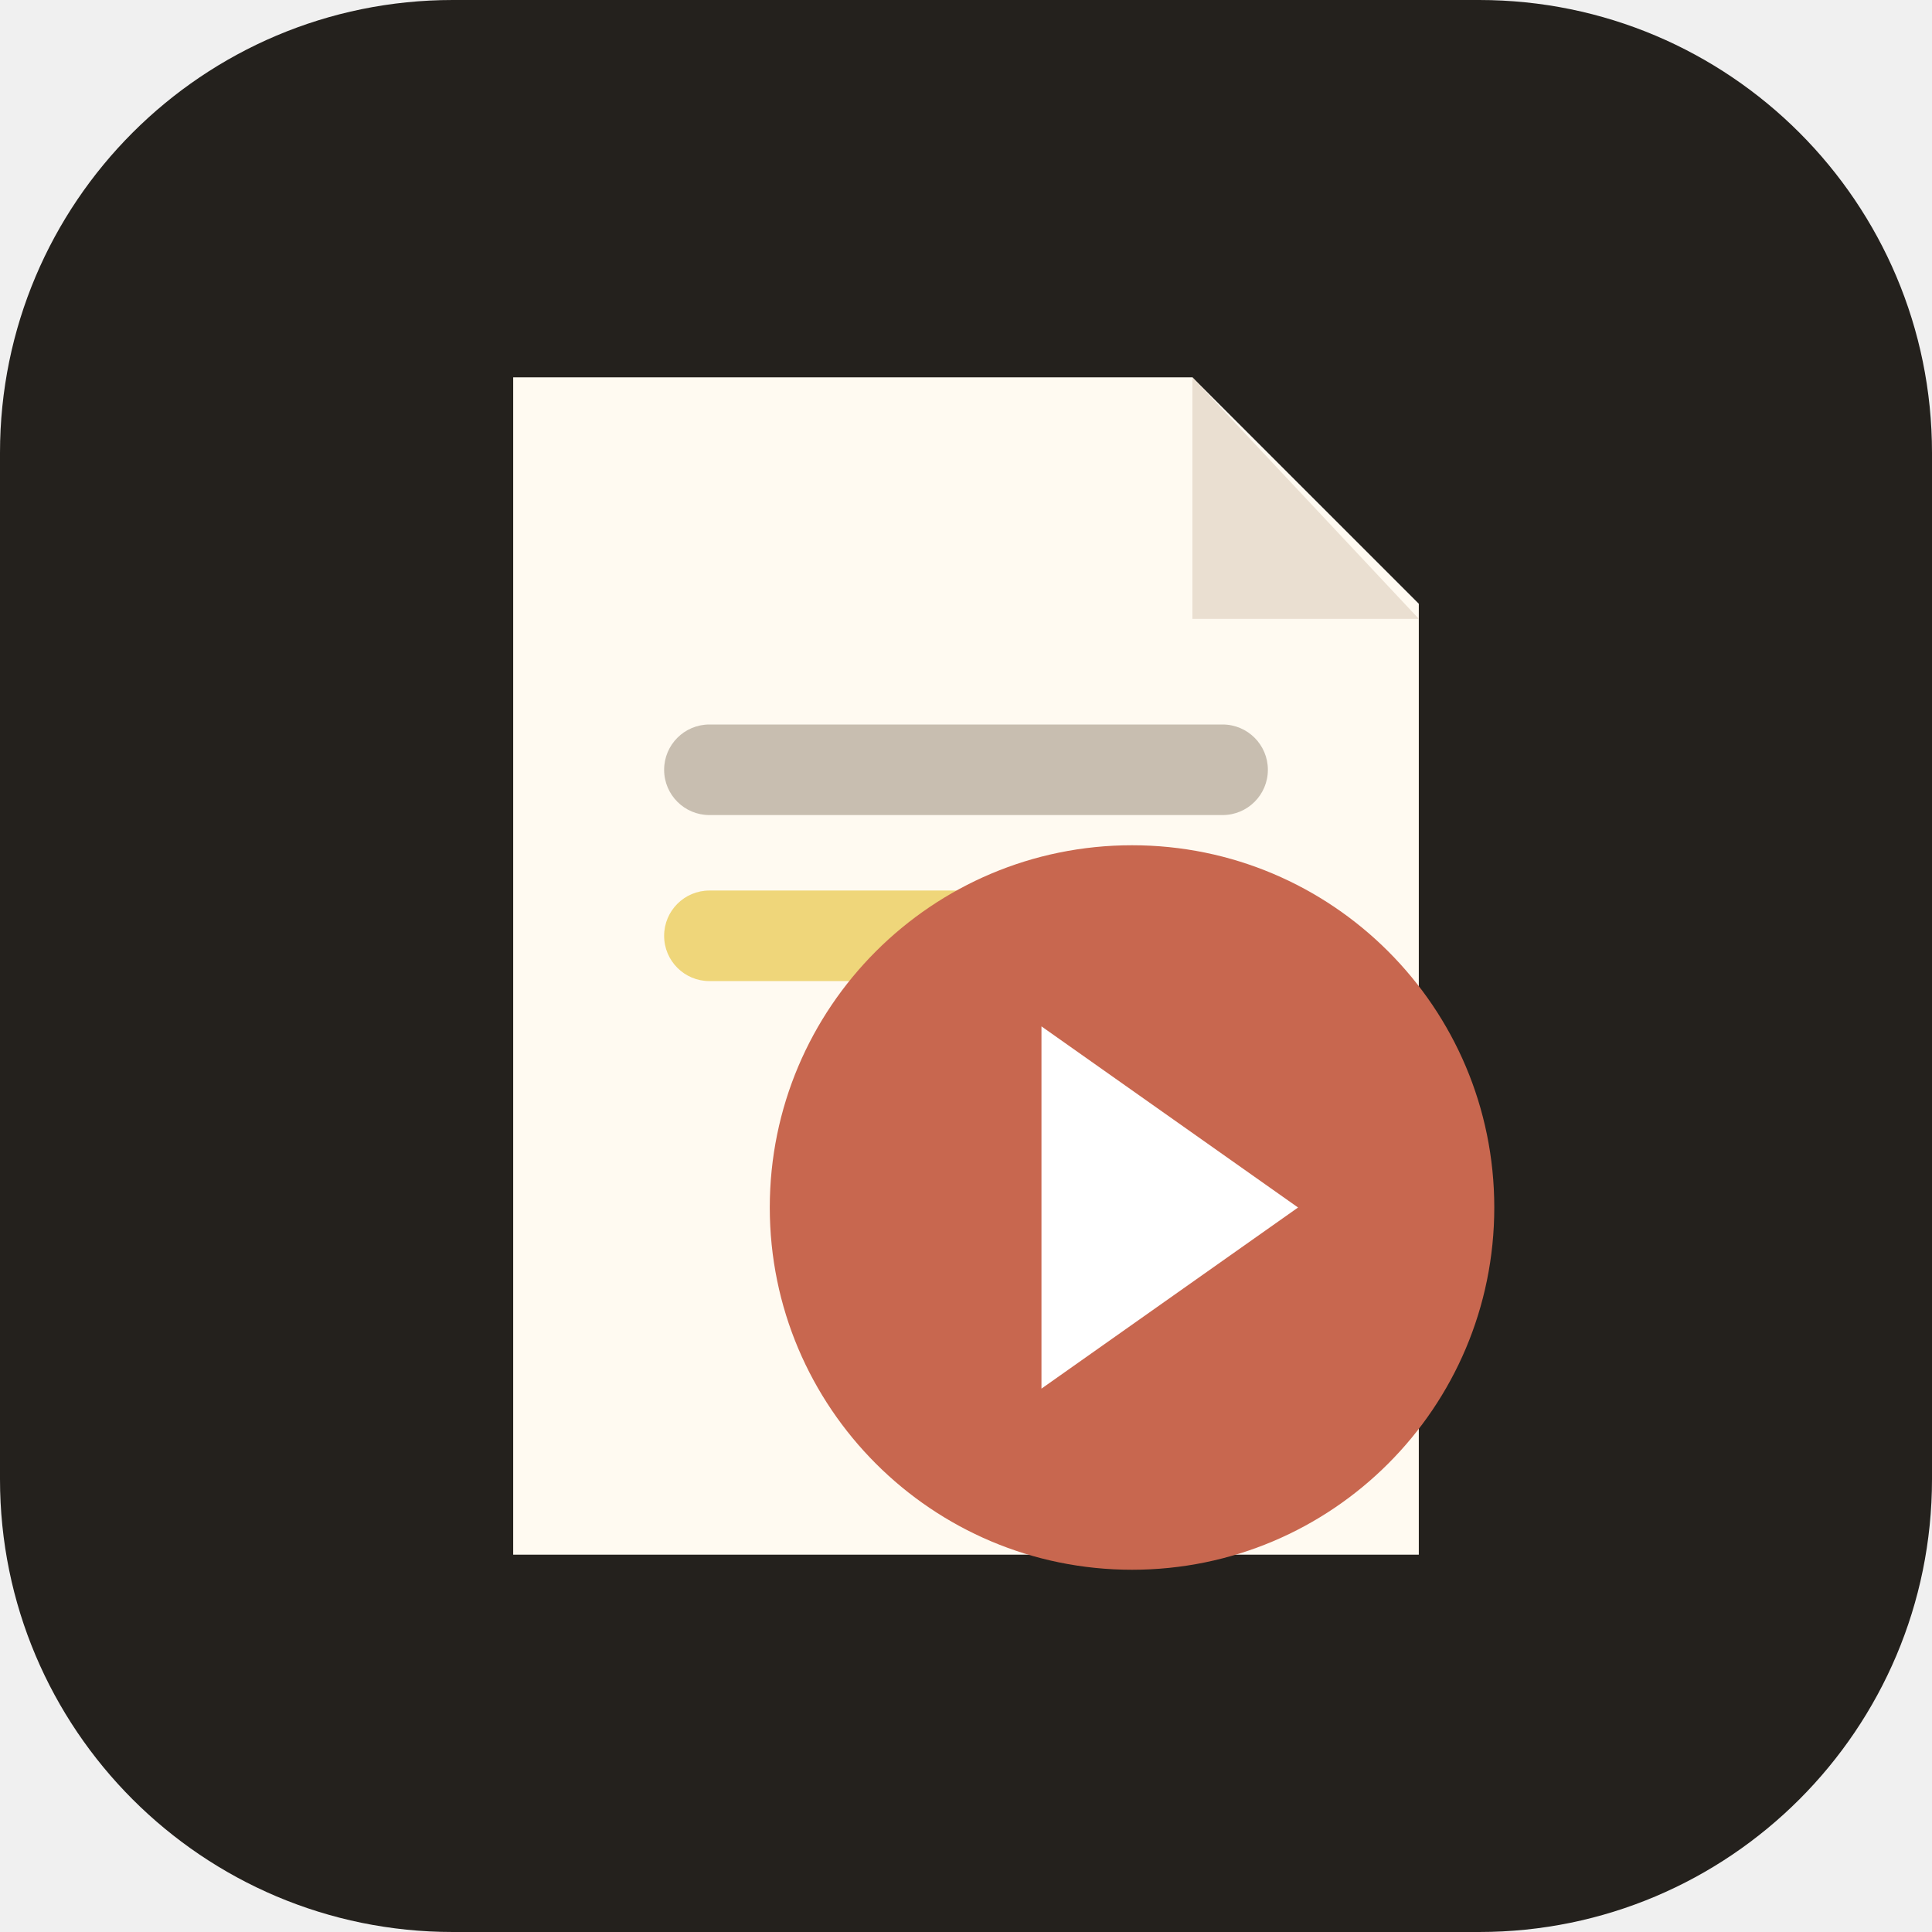
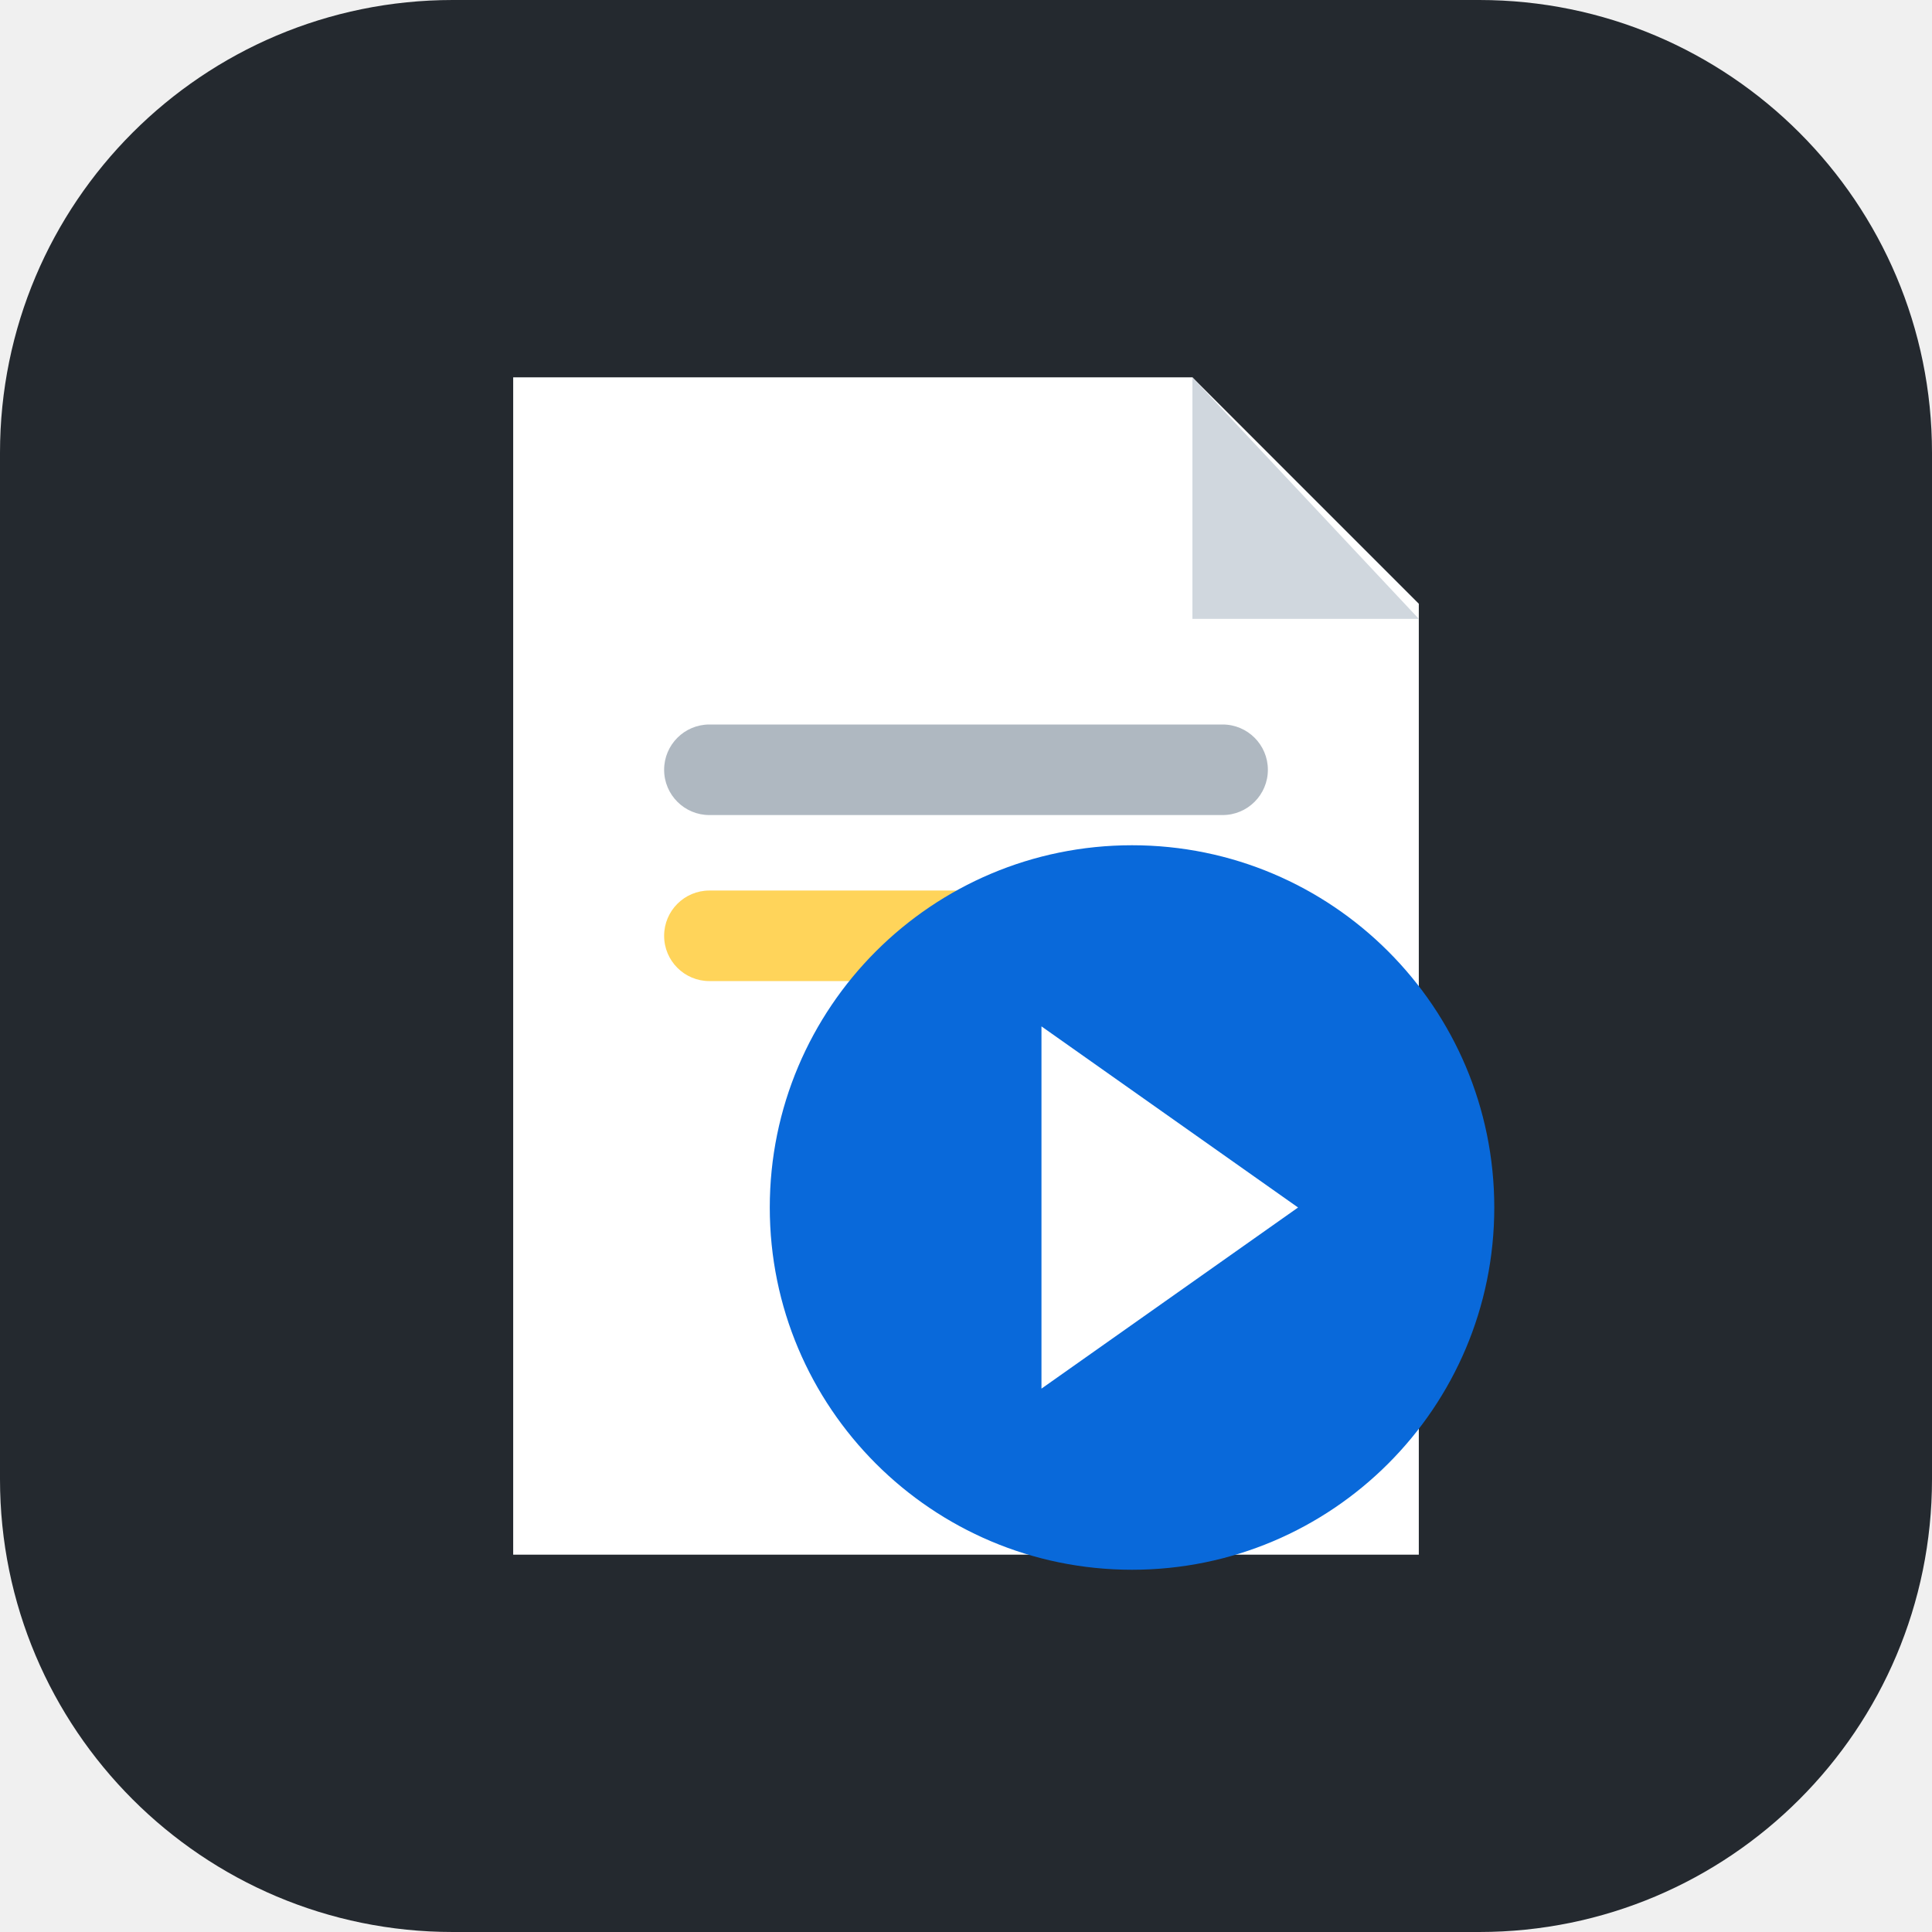
<svg xmlns="http://www.w3.org/2000/svg" viewBox="0 0 128 128">
-   <rect width="128" height="128" rx="30" fill="#24211d" />
-   <path d="M34 25h45l15 15v63H34z" fill="#fffaf1" />
-   <path d="M79 25v16h15" fill="#eadfd1" />
-   <rect x="44" y="48" width="40" height="6" rx="3" fill="#c8beb0" />
-   <rect x="44" y="59" width="28" height="6" rx="3" fill="#efd67a" />
-   <circle cx="75" cy="80" r="24" fill="#c8674f" />
+   <rect width="128" height="128" rx="30" fill="#24292f" />
+   <path d="M34 25h45l15 15v63H34z" fill="#ffffff" />
+   <path d="M79 25v16h15" fill="#d0d7de" />
+   <rect x="44" y="48" width="40" height="6" rx="3" fill="#afb8c1" />
+   <rect x="44" y="59" width="28" height="6" rx="3" fill="#ffd45a" />
+   <circle cx="75" cy="80" r="24" fill="#0969da" />
  <path d="m69 68 17 12-17 12z" fill="#fff" />
</svg>
